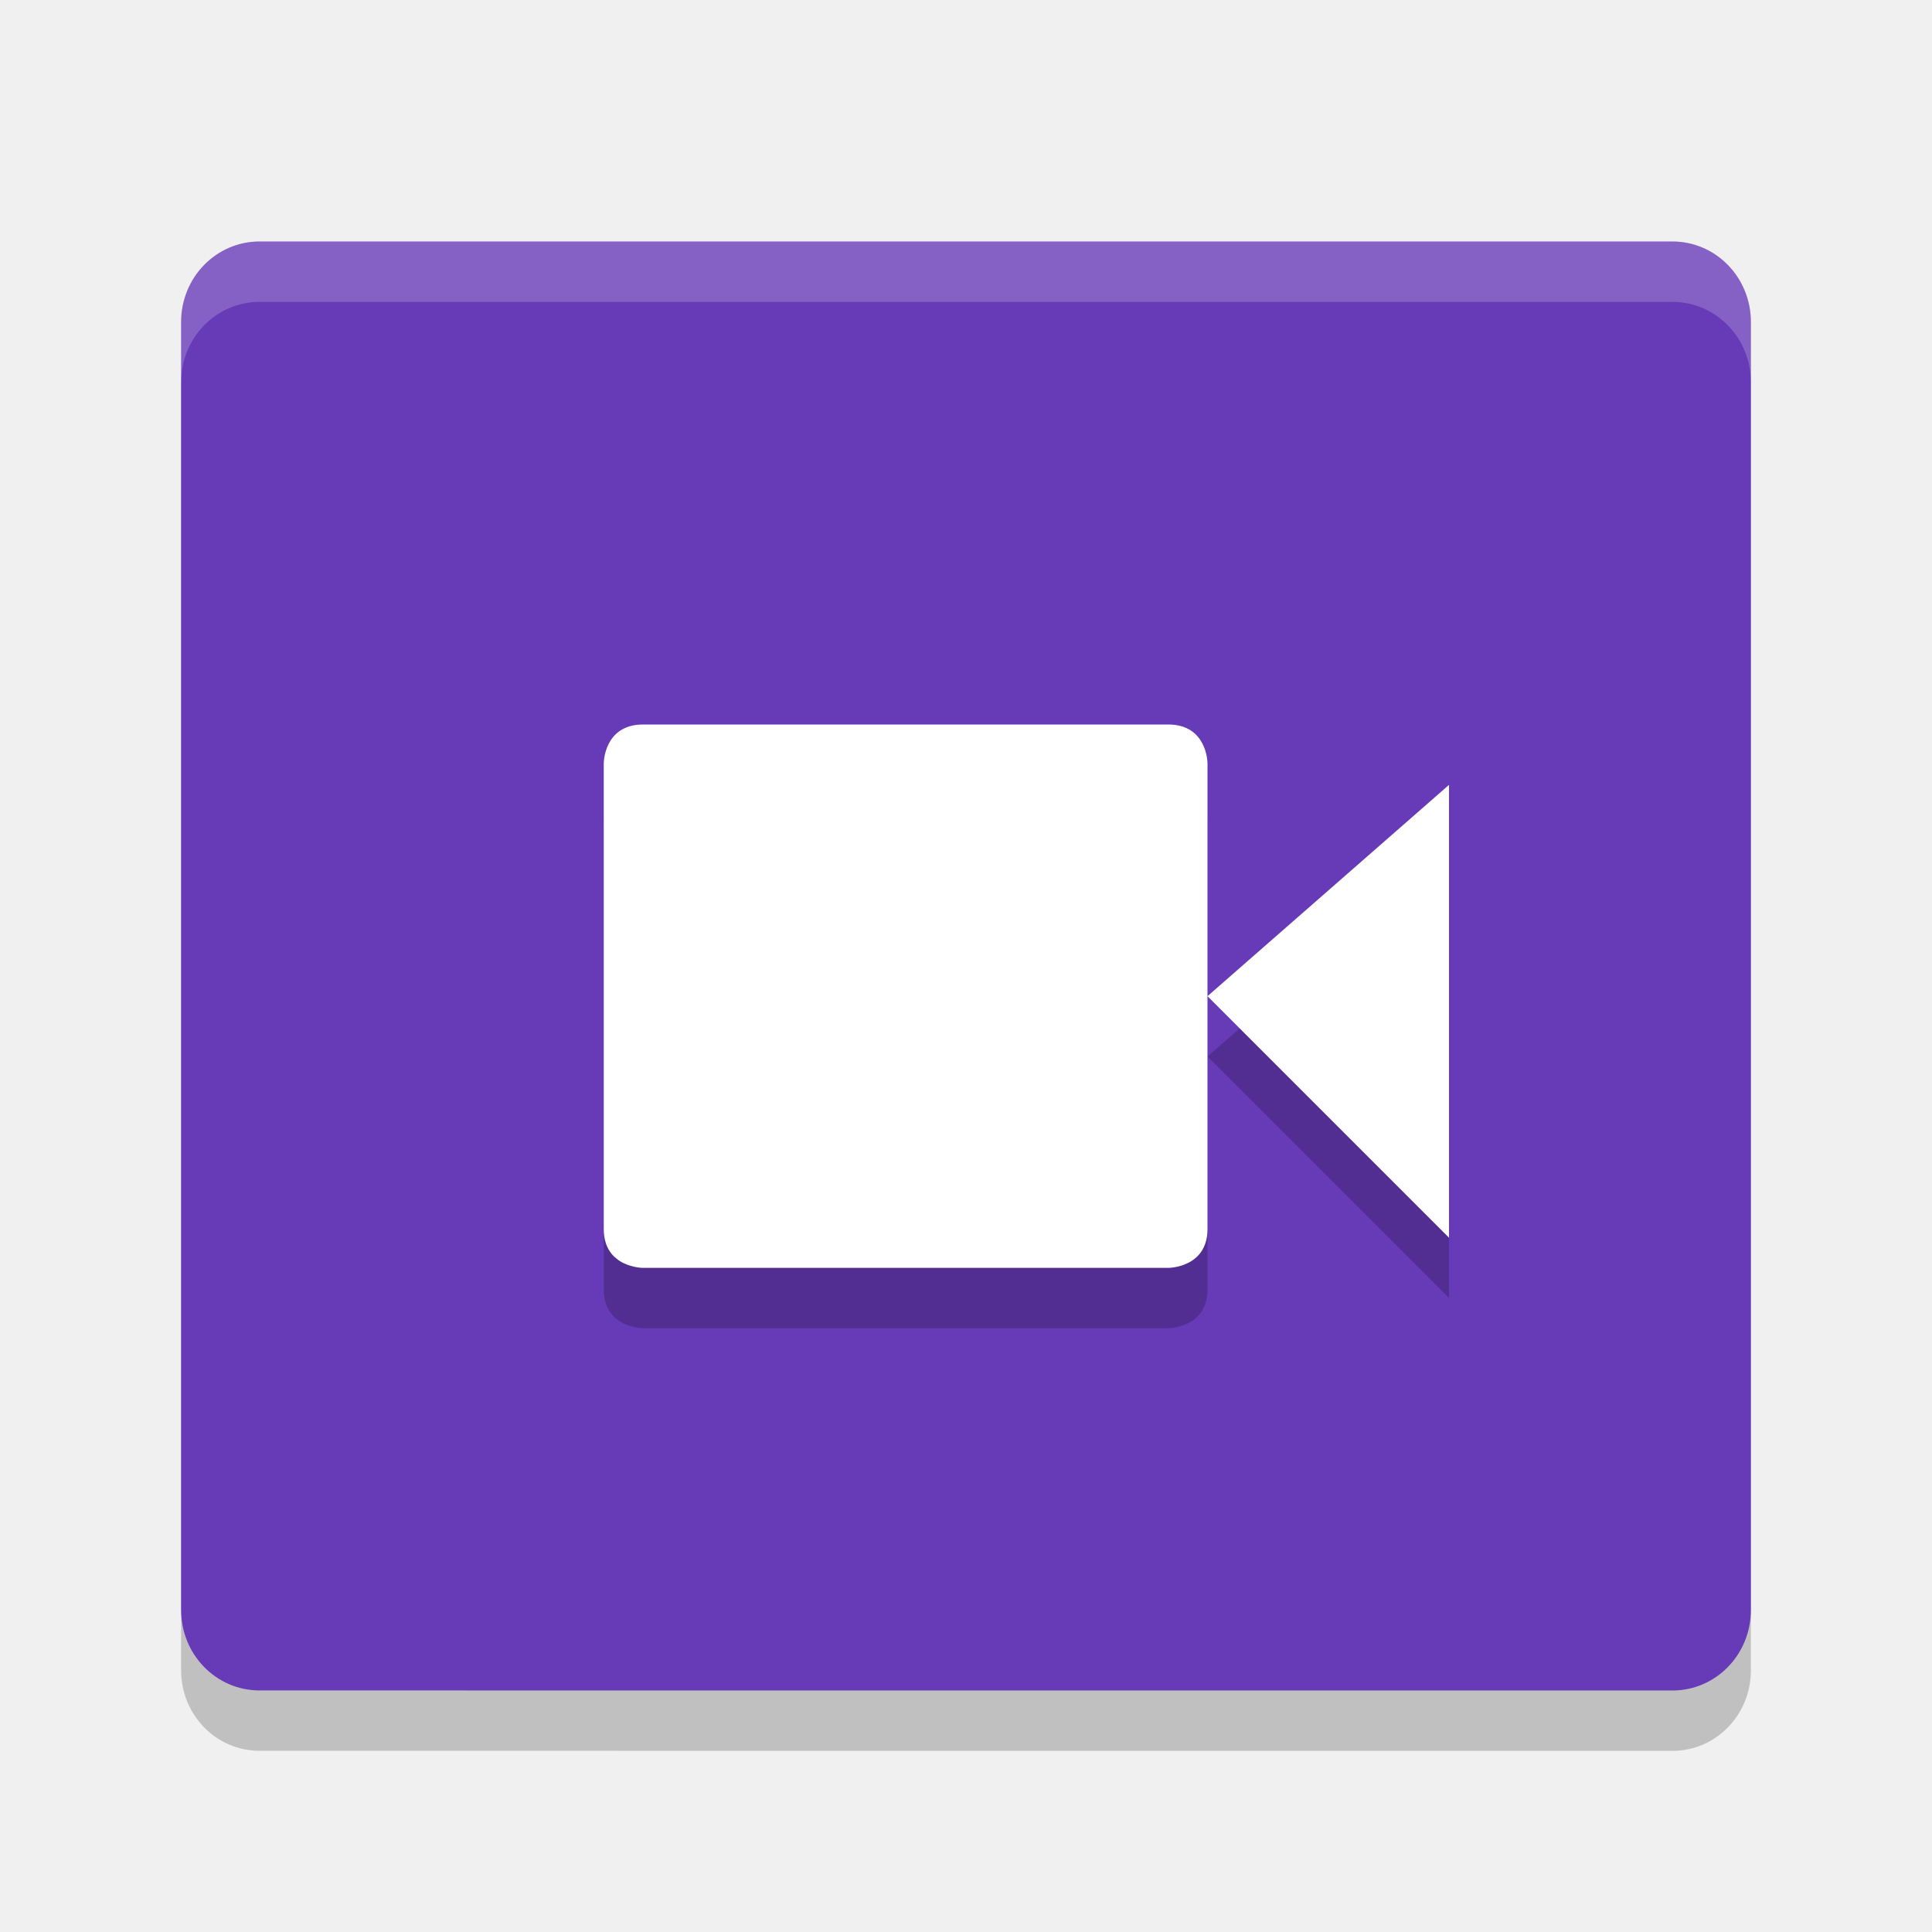
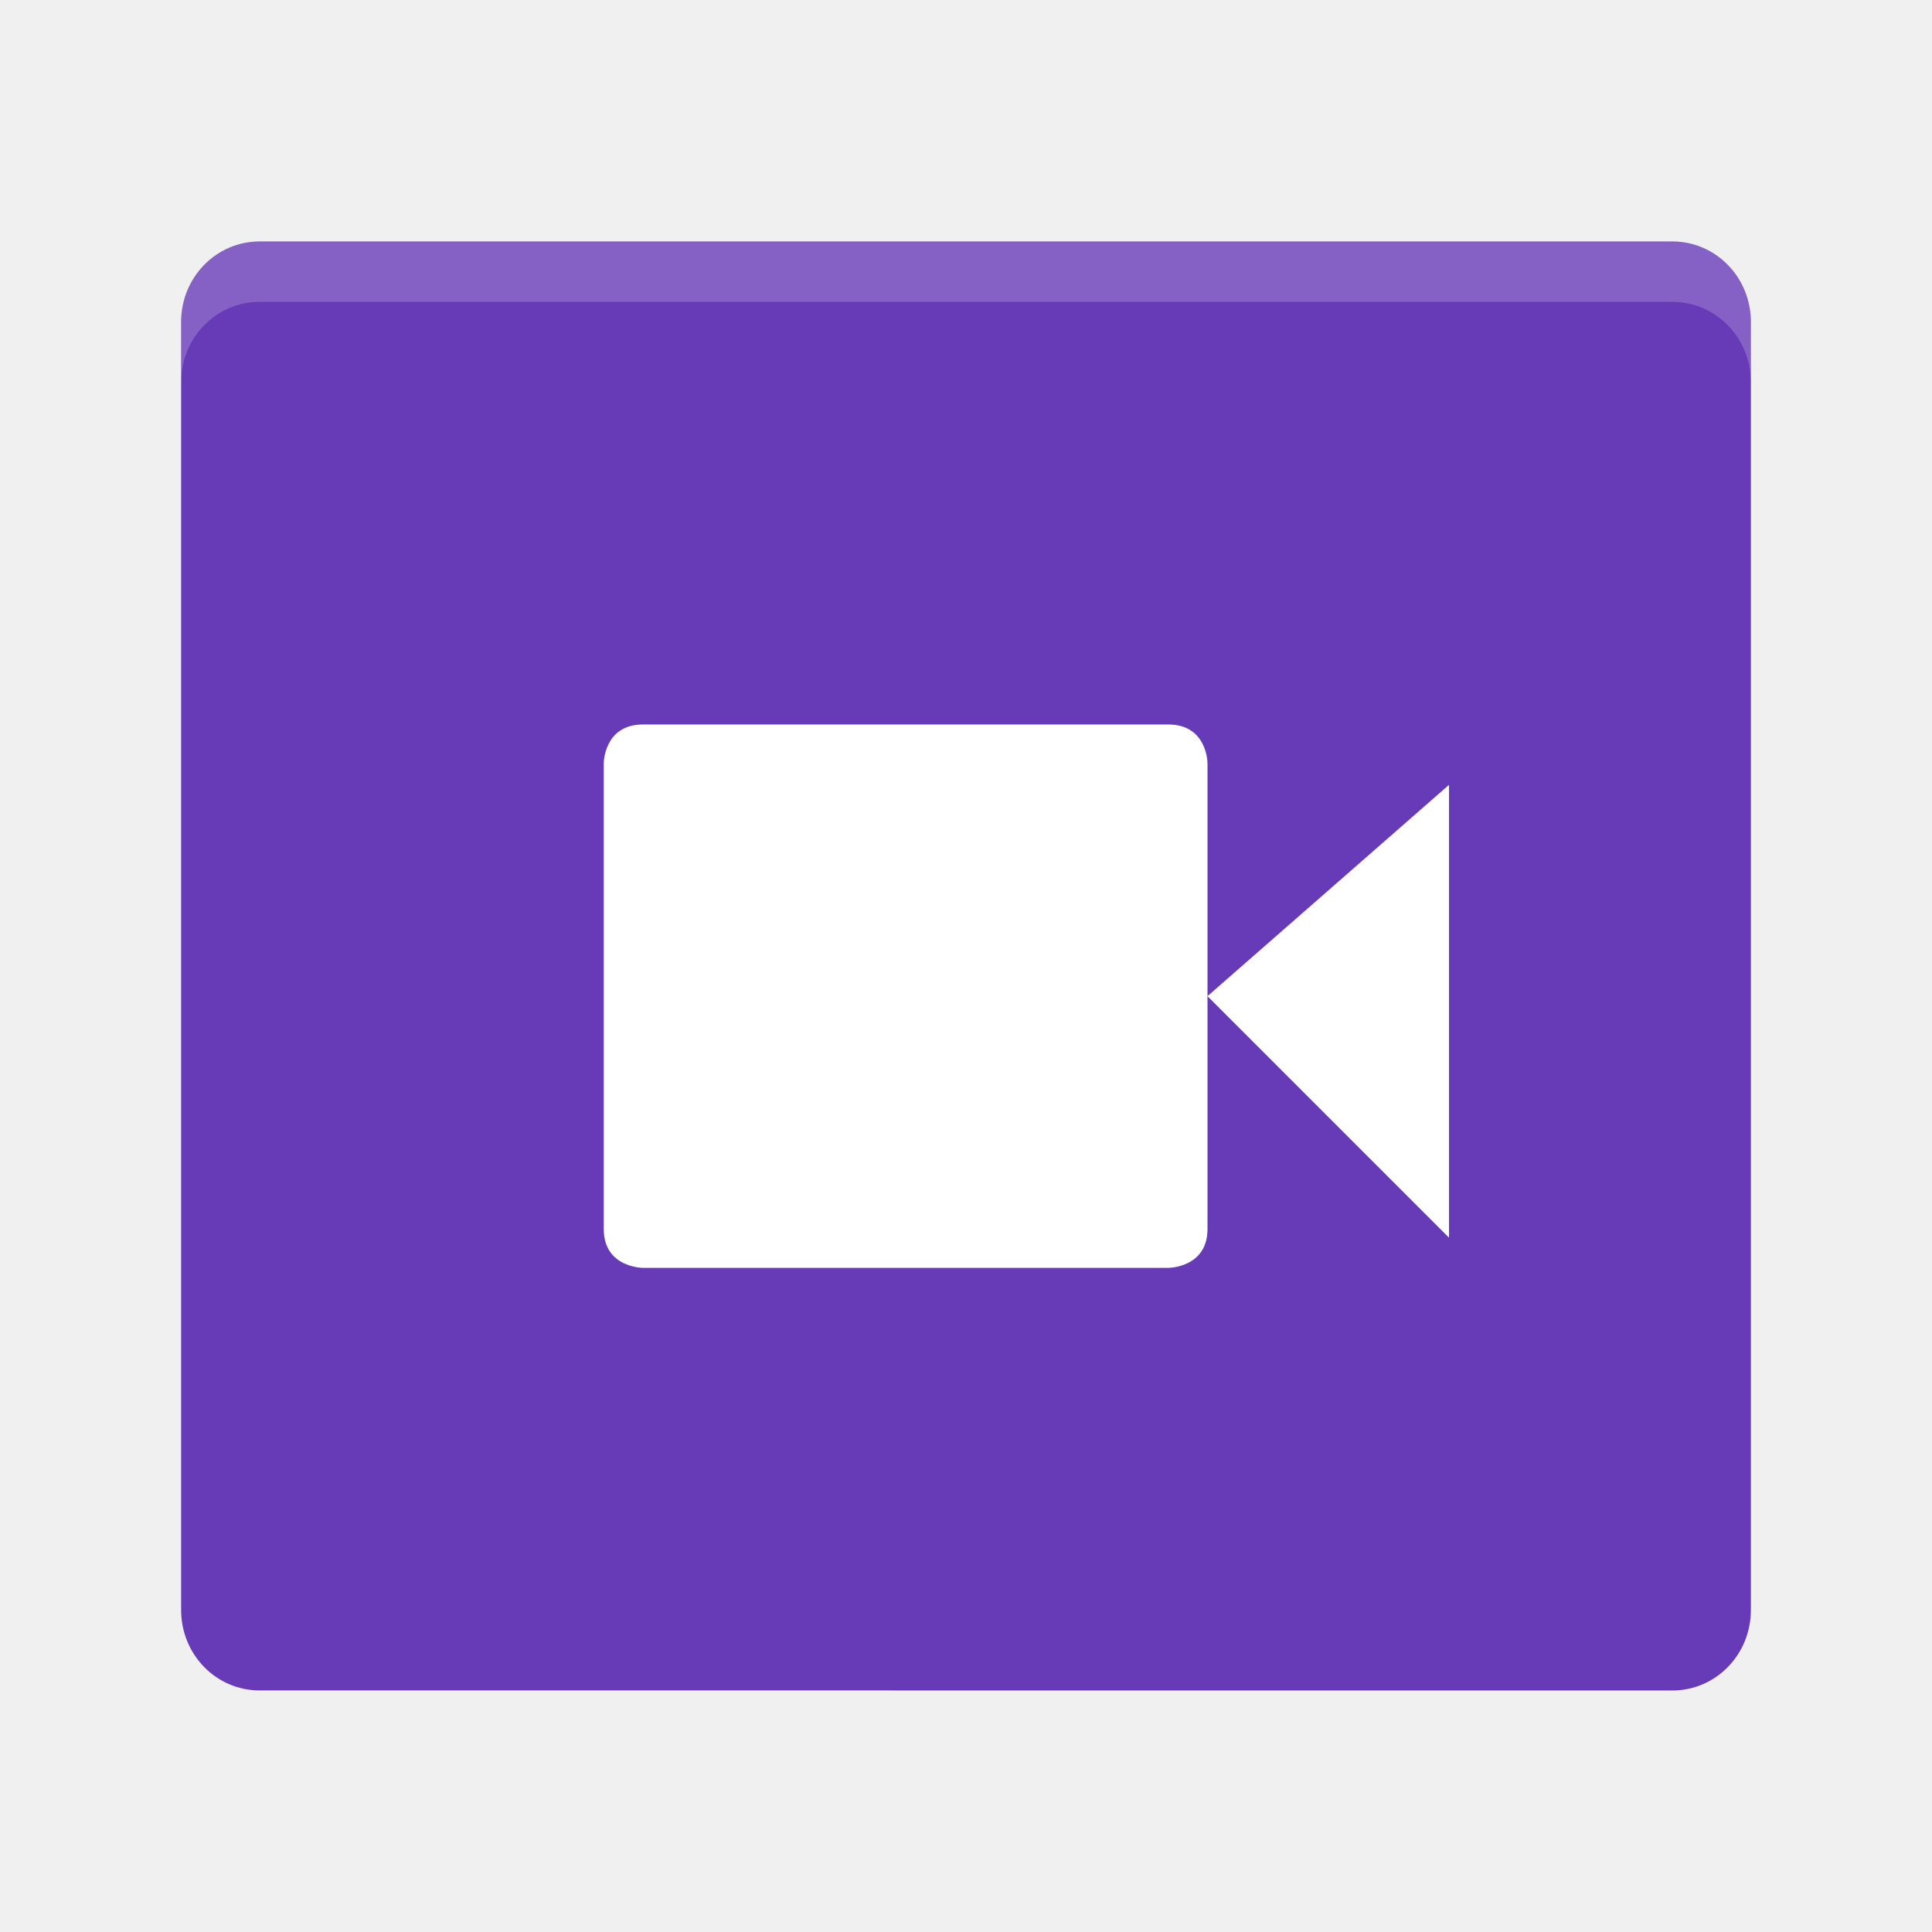
<svg xmlns="http://www.w3.org/2000/svg" width="32" height="32" version="1" id="svg12">
+   <g id="g909" transform="translate(0,-3e-4)">
+     <path fill="#7282d9" d="M 29,26.667 V 5.334 C 29,4.595 28.42,4 27.7,4 H 4.3 C 3.58,4 3,4.595 3,5.333 v 21.333 c 0,0.739 0.58,1.333 1.3,1.333 l 23.4,10e-4 c 0.72,0 1.3,-0.595 1.3,-1.333 z" id="path4" style="fill:#673ab7" />
+     <path fill="#ffffff" d="M 10.648,12 H 19.35 C 20,12 20,12.643 20,12.643 v 7.714 c 0,0.643 -0.65,0.643 -0.65,0.643 h -8.7 c 0,0 -0.65,0 -0.65,-0.643 v -7.714 C 10,12.643 10,12 10.65,12 Z M 24,13 v 7.5 l -4,-4 z" id="path8" />
+     <path fill="#ffffff" opacity="0.2" d="M 4.3,4 C 3.58,4 3,4.594 3,5.333 v 1 C 3,5.594 3.58,5 4.3,5 h 23.4 c 0.72,0 1.3,0.594 1.3,1.333 v -1 C 29,4.594 28.42,4 27.7,4 Z" id="path10" />
+   </g>
  <defs id="defs16" />
-   <path style="opacity:0.2" d="M 29,27.666 V 6.333 C 29,5.594 28.42,4.999 27.7,4.999 H 4.3 C 3.58,4.999 3,5.594 3,6.333 v 21.333 c 0,0.739 0.58,1.333 1.3,1.333 L 27.7,29 c 0.72,0 1.3,-0.595 1.3,-1.333 z" id="path2" />
-   <path fill="#7282d9" d="m29 26.667v-21.333c0-0.739-0.58-1.334-1.3-1.334h-23.4c-0.72 0-1.3 0.595-1.3 1.333v21.333c0 0.739 0.58 1.333 1.3 1.333l23.4 0.001c0.72 0 1.3-0.595 1.3-1.333z" id="path4" style="fill:#673ab7" />
-   <path style="opacity:0.2" d="m 10.648,12.999 h 8.702 c 0.65,0 0.65,0.643 0.65,0.643 v 7.714 c 0,0.643 -0.65,0.643 -0.65,0.643 h -8.7 c 0,0 -0.65,0 -0.65,-0.643 v -7.714 c 0,0 0,-0.643 0.65,-0.643 z m 13.352,1 v 7.5 l -4,-4 z" id="path6" />
-   <path fill="#fff" d="m10.648 12h8.702c0.65 0 0.65 0.643 0.65 0.643v7.714c0 0.643-0.65 0.643-0.65 0.643h-8.7s-0.65 0-0.65-0.643v-7.714s0-0.643 0.65-0.643zm13.352 1v7.5l-4-4z" id="path8" />
-   <path fill="#fff" opacity=".2" d="m4.3 4c-0.72 0-1.3 0.594-1.3 1.333v1c0-0.739 0.58-1.333 1.3-1.333h23.4c0.72 0 1.3 0.594 1.3 1.333v-1c0-0.739-0.58-1.333-1.3-1.333h-23.4z" id="path10" />
</svg>
